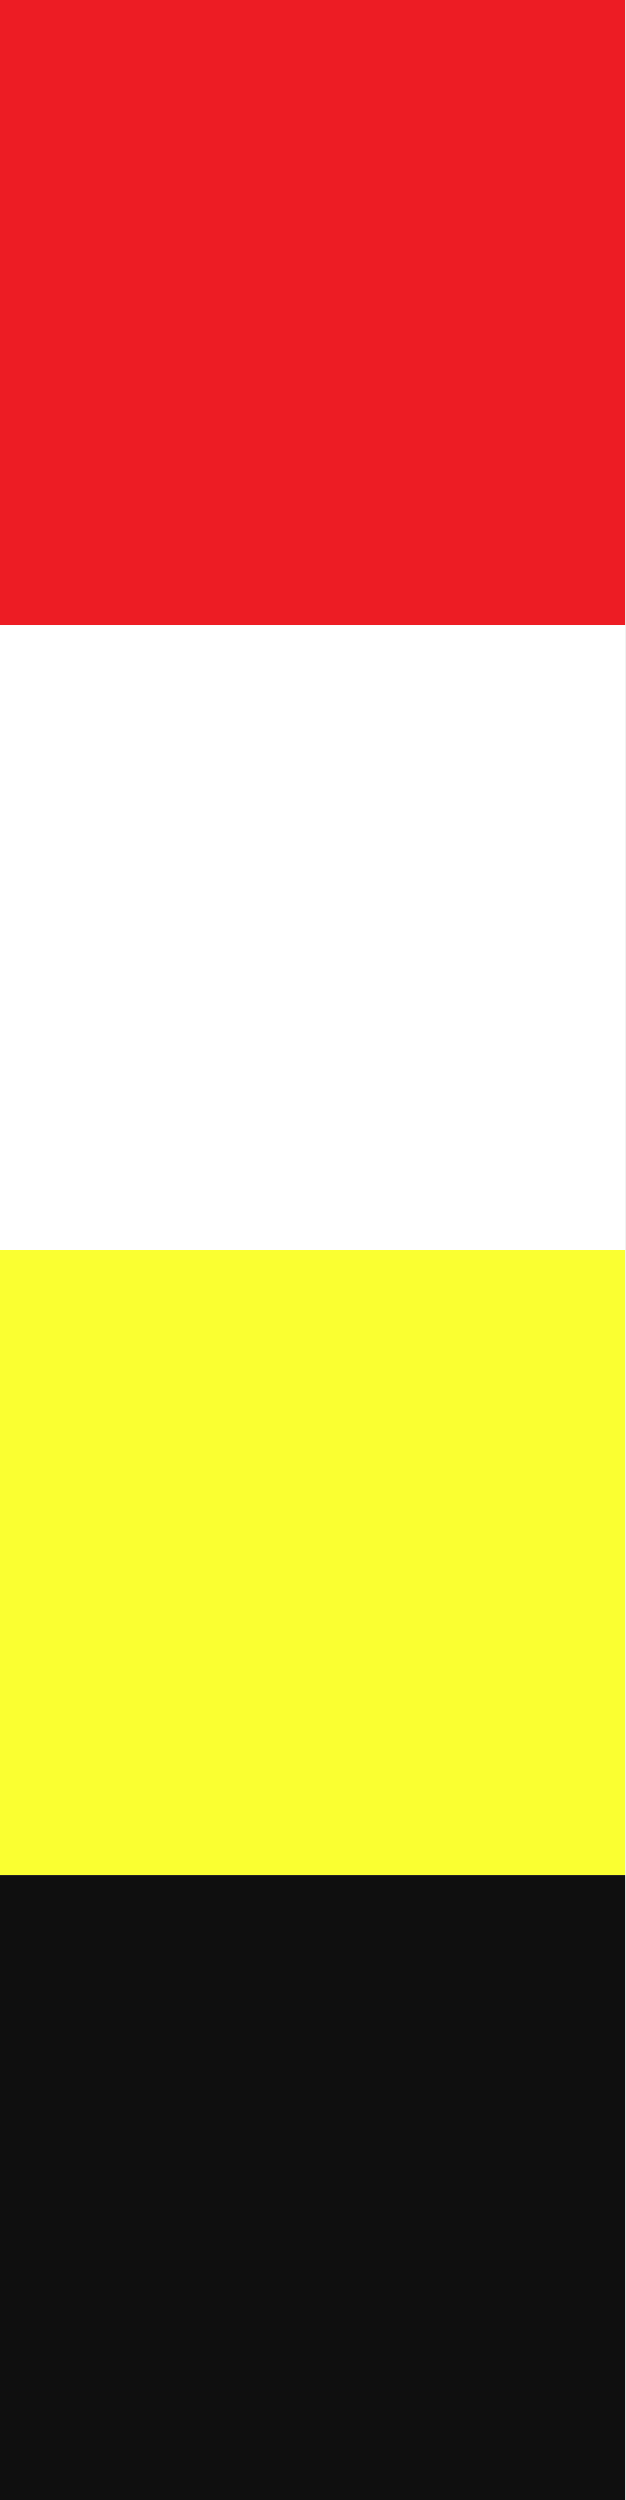
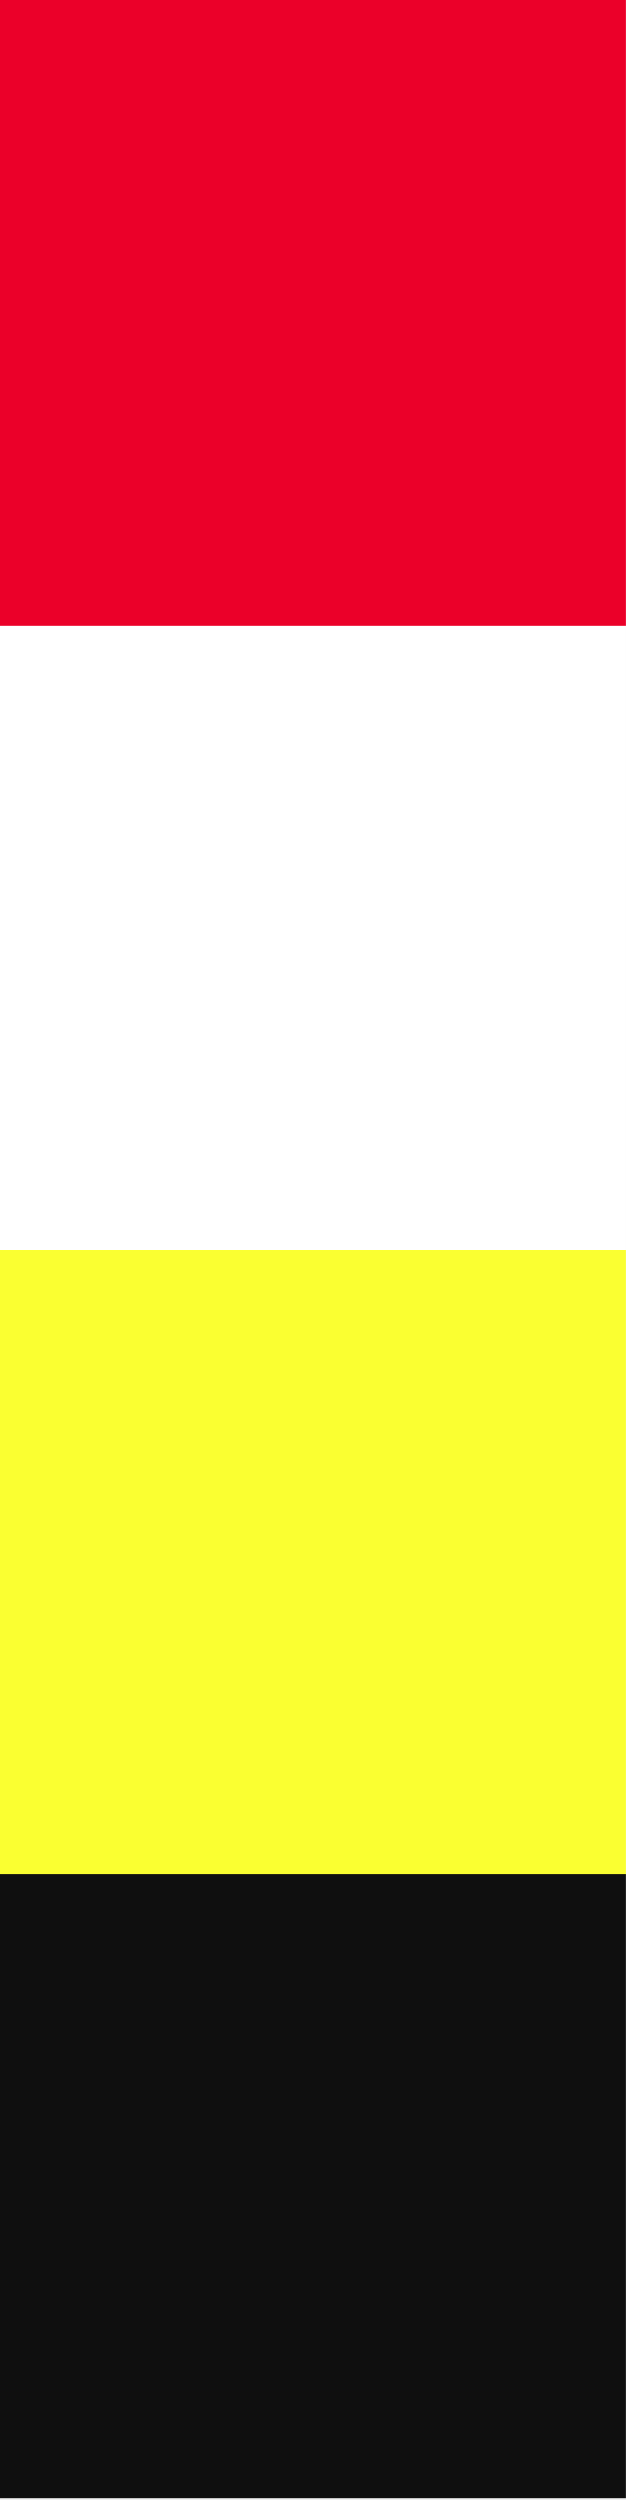
- <svg xmlns="http://www.w3.org/2000/svg" id="Layer_1" data-name="Layer 1" width="34.65" height="138.58" viewBox="0 0 34.65 138.58">
-   <rect width="34.65" height="34.65" fill="#ed1c24" />
-   <rect y="34.65" width="34.65" height="34.65" fill="#fff" />
-   <rect y="69.29" width="34.65" height="34.65" fill="#faff31" />
-   <rect y="103.94" width="34.65" height="34.65" fill="#0f0f0f" />
+ <svg xmlns="http://www.w3.org/2000/svg" version="1.1" id="Layer_1" x="0px" y="0px" viewBox="0 0 34.7 138.6" style="enable-background:new 0 0 34.7 138.6;" xml:space="preserve">
+   <style type="text/css">
+ 	.st0{fill:#EB0029;}
+ 	.st1{fill:#FFFFFF;}
+ 	.st2{fill:#FAFF31;}
+ 	.st3{fill:#0F0F0F;}
+ </style>
+   <rect class="st0" width="34.7" height="34.7" />
+   <rect y="34.7" class="st1" width="34.7" height="34.7" />
+   <rect y="69.3" class="st2" width="34.7" height="34.7" />
+   <rect y="103.9" class="st3" width="34.7" height="34.6" />
</svg>
